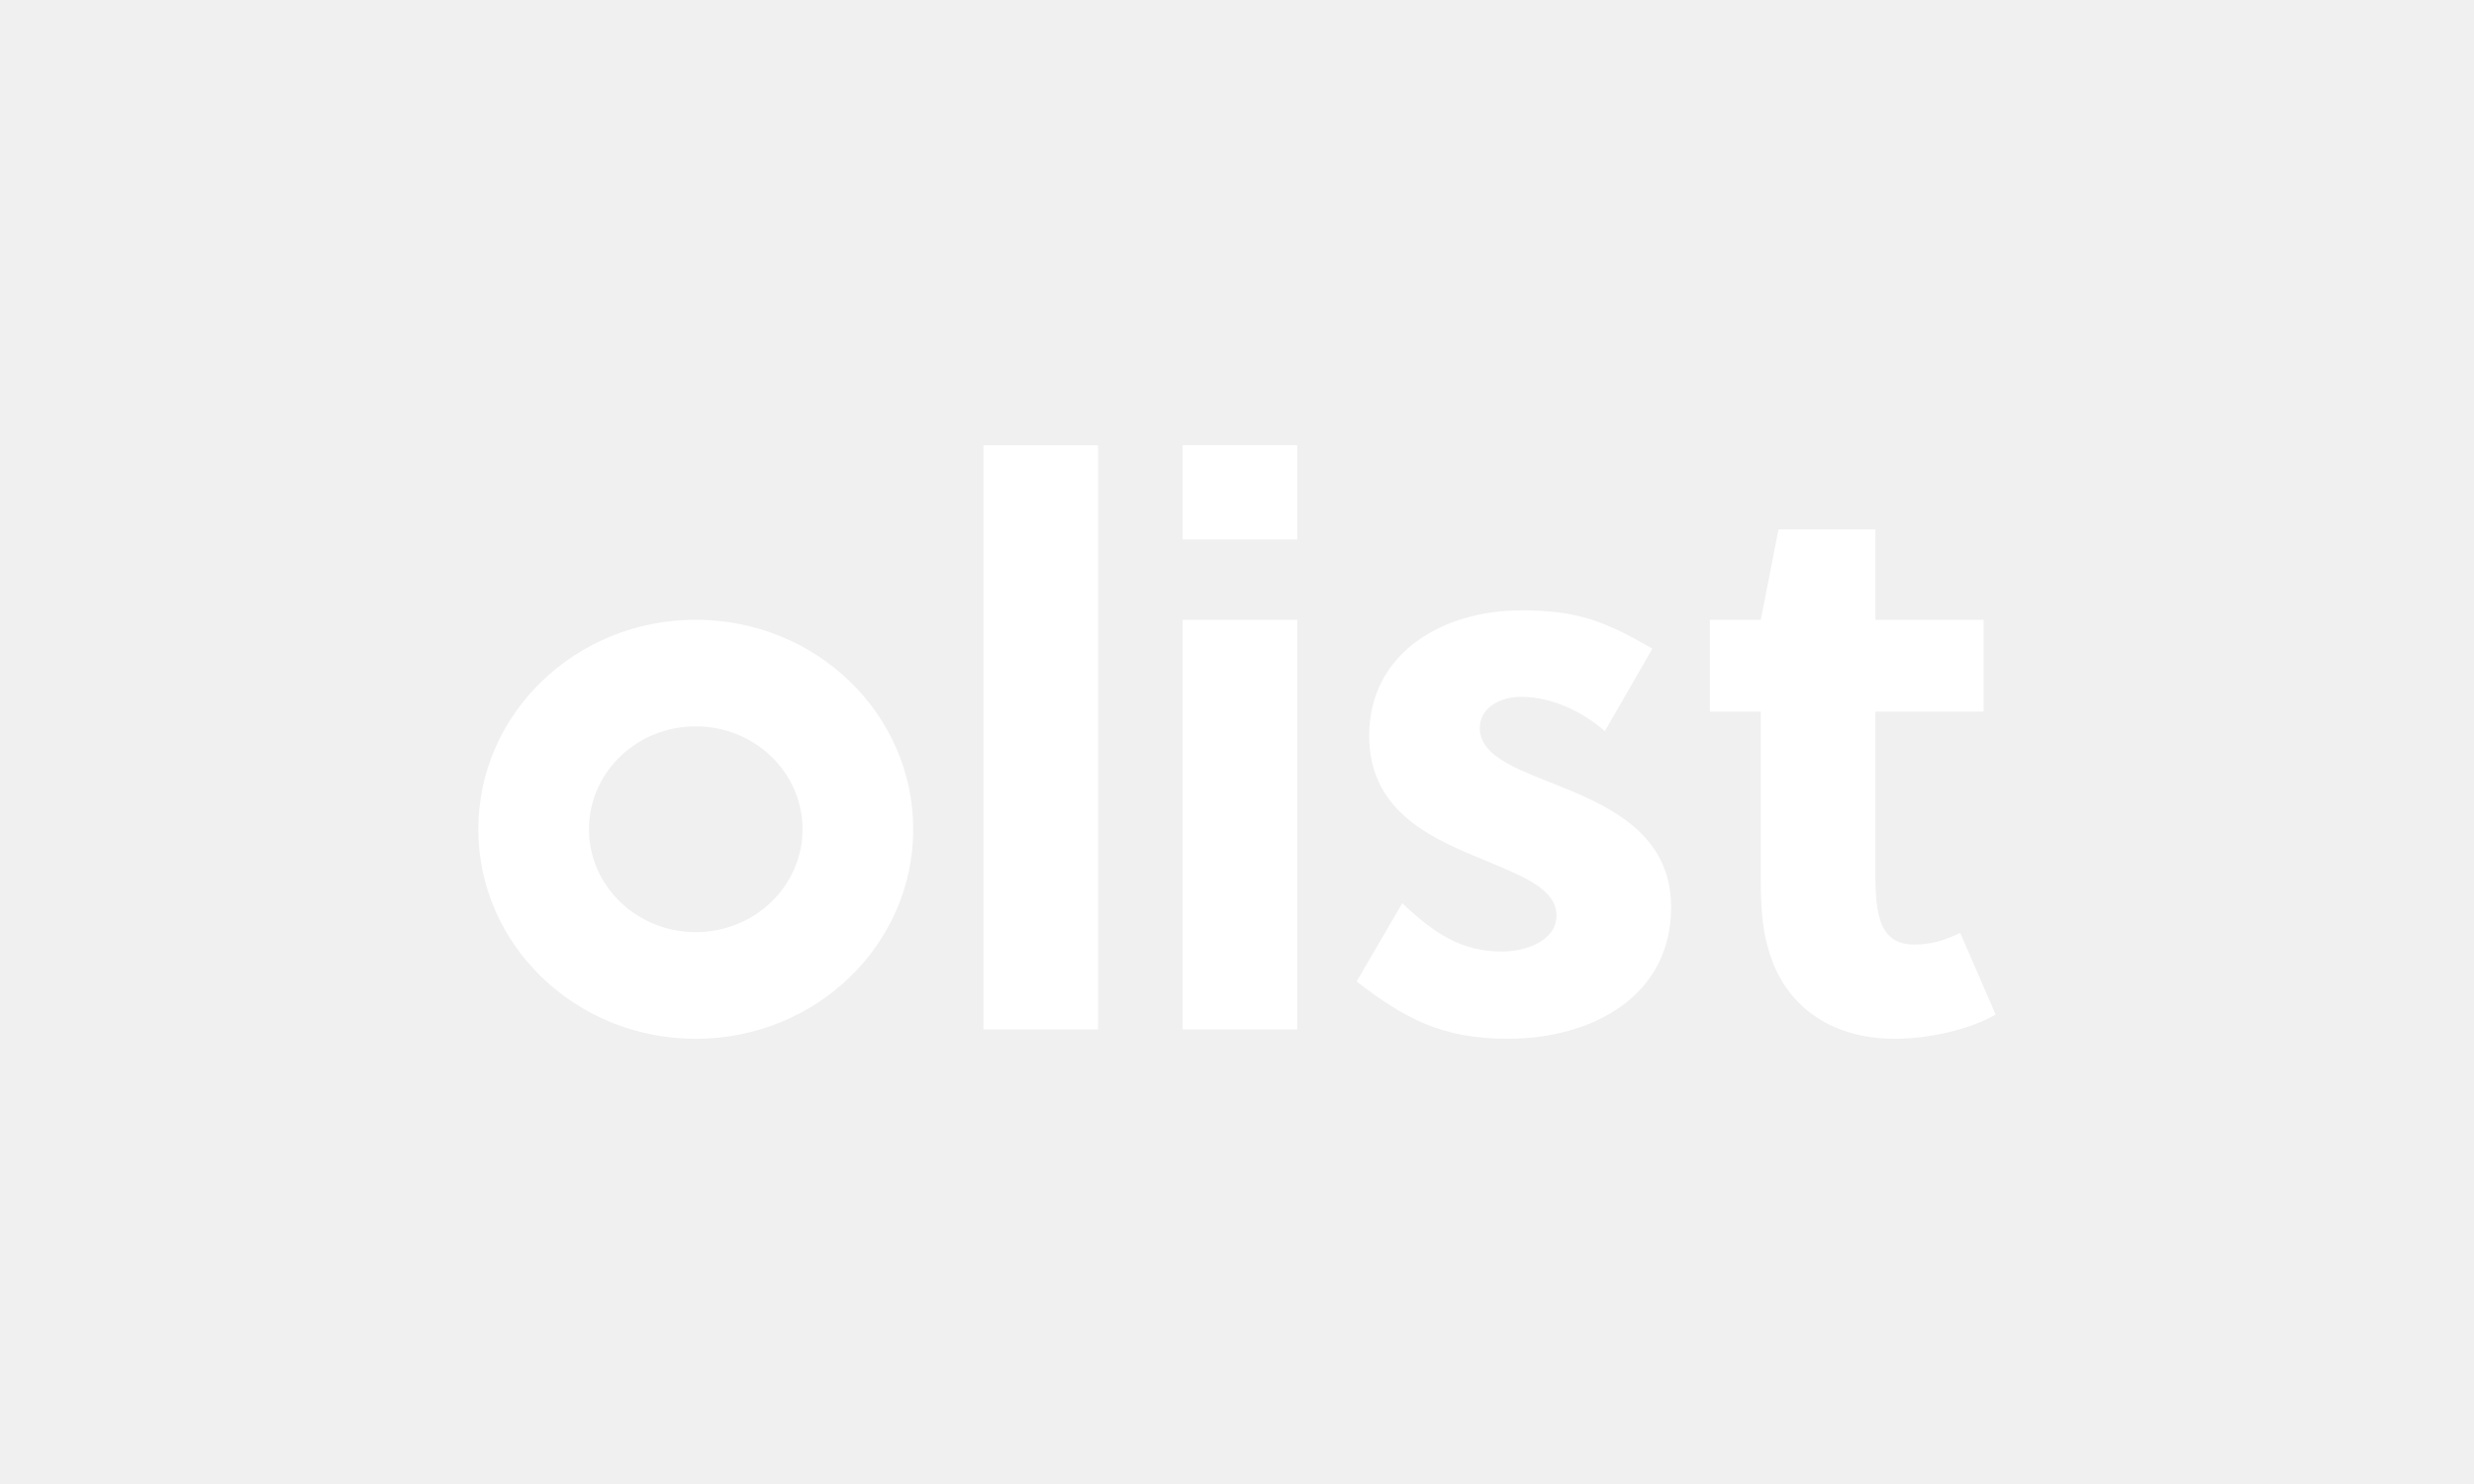
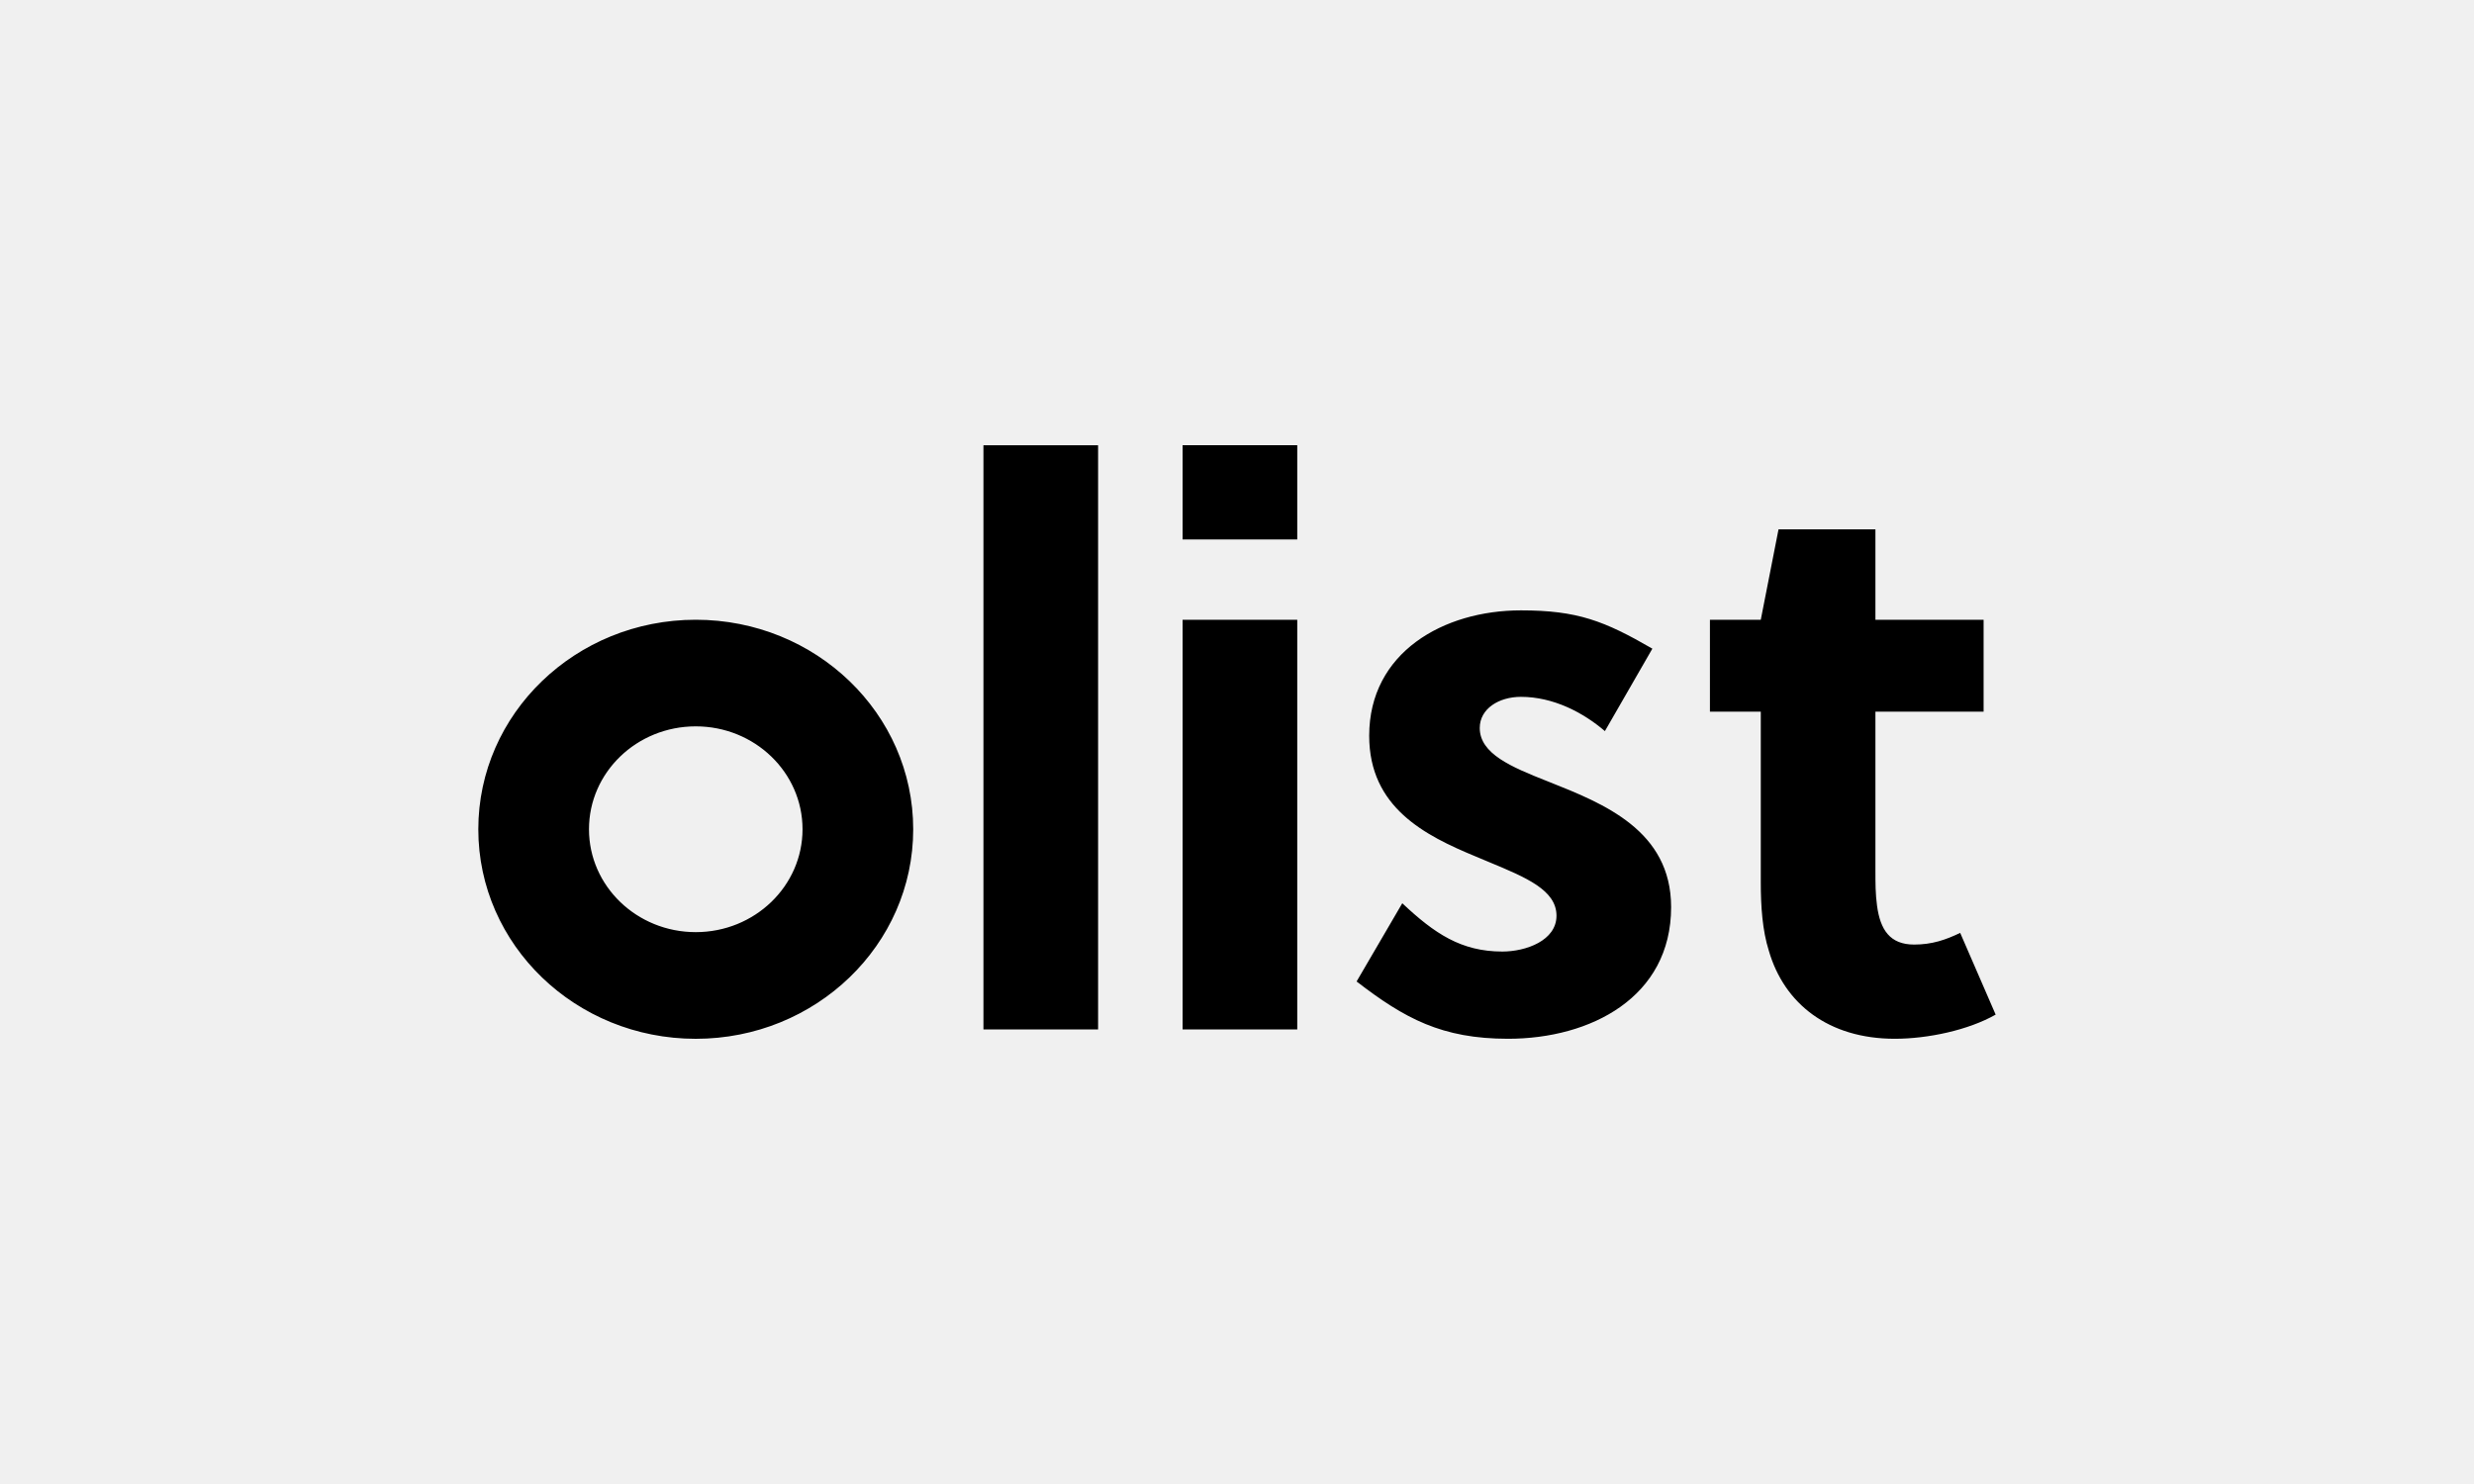
- <svg xmlns="http://www.w3.org/2000/svg" width="150" height="90" viewBox="0 0 150 90" fill="none">
+ <svg xmlns="http://www.w3.org/2000/svg" width="150" height="90" viewBox="0 0 150 90">
  <g clip-path="url(#clip0_1_3)">
-     <path fill-rule="evenodd" clip-rule="evenodd" d="M71.702 27H78.653V32.717H71.702V27ZM59.627 27.005H66.578V62.434H59.627V27.005ZM29 50.293C29 43.275 34.903 37.586 42.184 37.586C49.465 37.586 55.368 43.275 55.368 50.293C55.368 57.31 49.465 63 42.184 63C34.903 63 29 57.31 29 50.293ZM35.71 50.291C35.71 53.738 38.61 56.531 42.184 56.531C45.758 56.531 48.658 53.738 48.658 50.291C48.658 46.843 45.758 44.051 42.184 44.051C38.607 44.051 35.71 46.843 35.71 50.291ZM93.781 47.364C91.627 46.513 89.718 45.711 89.718 44.151C89.718 42.97 90.893 42.261 92.214 42.261C94.173 42.261 95.982 43.205 97.306 44.339L100.184 39.339C97.275 37.656 95.642 37.017 92.217 37.017C87.517 37.017 83.015 39.569 83.015 44.621C83.015 48.967 86.391 50.668 89.475 51.944C89.762 52.066 90.047 52.185 90.326 52.301C92.521 53.214 94.371 53.983 94.371 55.534C94.371 57.047 92.511 57.708 91.091 57.708C88.595 57.708 86.979 56.621 85.021 54.779L82.251 59.523C85.16 61.765 87.42 62.998 91.433 62.998C96.426 62.998 101.321 60.494 101.321 55.014C101.319 50.361 97.228 48.734 93.925 47.421L93.781 47.364ZM71.702 37.586H78.653V62.434H71.702V37.586ZM118.847 56.576C117.967 57.001 117.134 57.285 116.055 57.285C114.588 57.285 114 56.387 113.805 54.923C113.708 54.213 113.708 53.554 113.708 52.797V43.159H120.267V37.586H113.708V32.105H107.833L106.757 37.586H103.674V43.159H106.757V53.504C106.757 54.968 106.856 56.433 107.246 57.661C108.175 60.874 110.867 62.998 114.881 62.998C116.888 62.998 119.335 62.477 120.998 61.533L118.847 56.576Z" fill="white" />
+     <path fill-rule="evenodd" clip-rule="evenodd" d="M71.702 27H78.653V32.717H71.702V27ZM59.627 27.005H66.578V62.434H59.627V27.005ZM29 50.293C29 43.275 34.903 37.586 42.184 37.586C49.465 37.586 55.368 43.275 55.368 50.293C55.368 57.31 49.465 63 42.184 63C34.903 63 29 57.31 29 50.293ZM35.71 50.291C35.71 53.738 38.61 56.531 42.184 56.531C45.758 56.531 48.658 53.738 48.658 50.291C48.658 46.843 45.758 44.051 42.184 44.051C38.607 44.051 35.71 46.843 35.71 50.291ZM93.781 47.364C91.627 46.513 89.718 45.711 89.718 44.151C89.718 42.97 90.893 42.261 92.214 42.261C94.173 42.261 95.982 43.205 97.306 44.339L100.184 39.339C97.275 37.656 95.642 37.017 92.217 37.017C87.517 37.017 83.015 39.569 83.015 44.621C83.015 48.967 86.391 50.668 89.475 51.944C89.762 52.066 90.047 52.185 90.326 52.301C92.521 53.214 94.371 53.983 94.371 55.534C94.371 57.047 92.511 57.708 91.091 57.708C88.595 57.708 86.979 56.621 85.021 54.779L82.251 59.523C85.16 61.765 87.42 62.998 91.433 62.998C96.426 62.998 101.321 60.494 101.321 55.014C101.319 50.361 97.228 48.734 93.925 47.421L93.781 47.364ZM71.702 37.586H78.653V62.434H71.702V37.586ZM118.847 56.576C117.967 57.001 117.134 57.285 116.055 57.285C114.588 57.285 114 56.387 113.805 54.923C113.708 54.213 113.708 53.554 113.708 52.797V43.159H120.267V37.586H113.708V32.105H107.833L106.757 37.586H103.674V43.159H106.757V53.504C106.757 54.968 106.856 56.433 107.246 57.661C108.175 60.874 110.867 62.998 114.881 62.998C116.888 62.998 119.335 62.477 120.998 61.533L118.847 56.576Z" />
  </g>
  <defs>
    <clipPath id="clip0_1_3">
-       <rect width="92" height="36" fill="white" transform="translate(29 27)" />
+       <rect width="92" height="36" transform="translate(29 27)" />
    </clipPath>
  </defs>
</svg>
